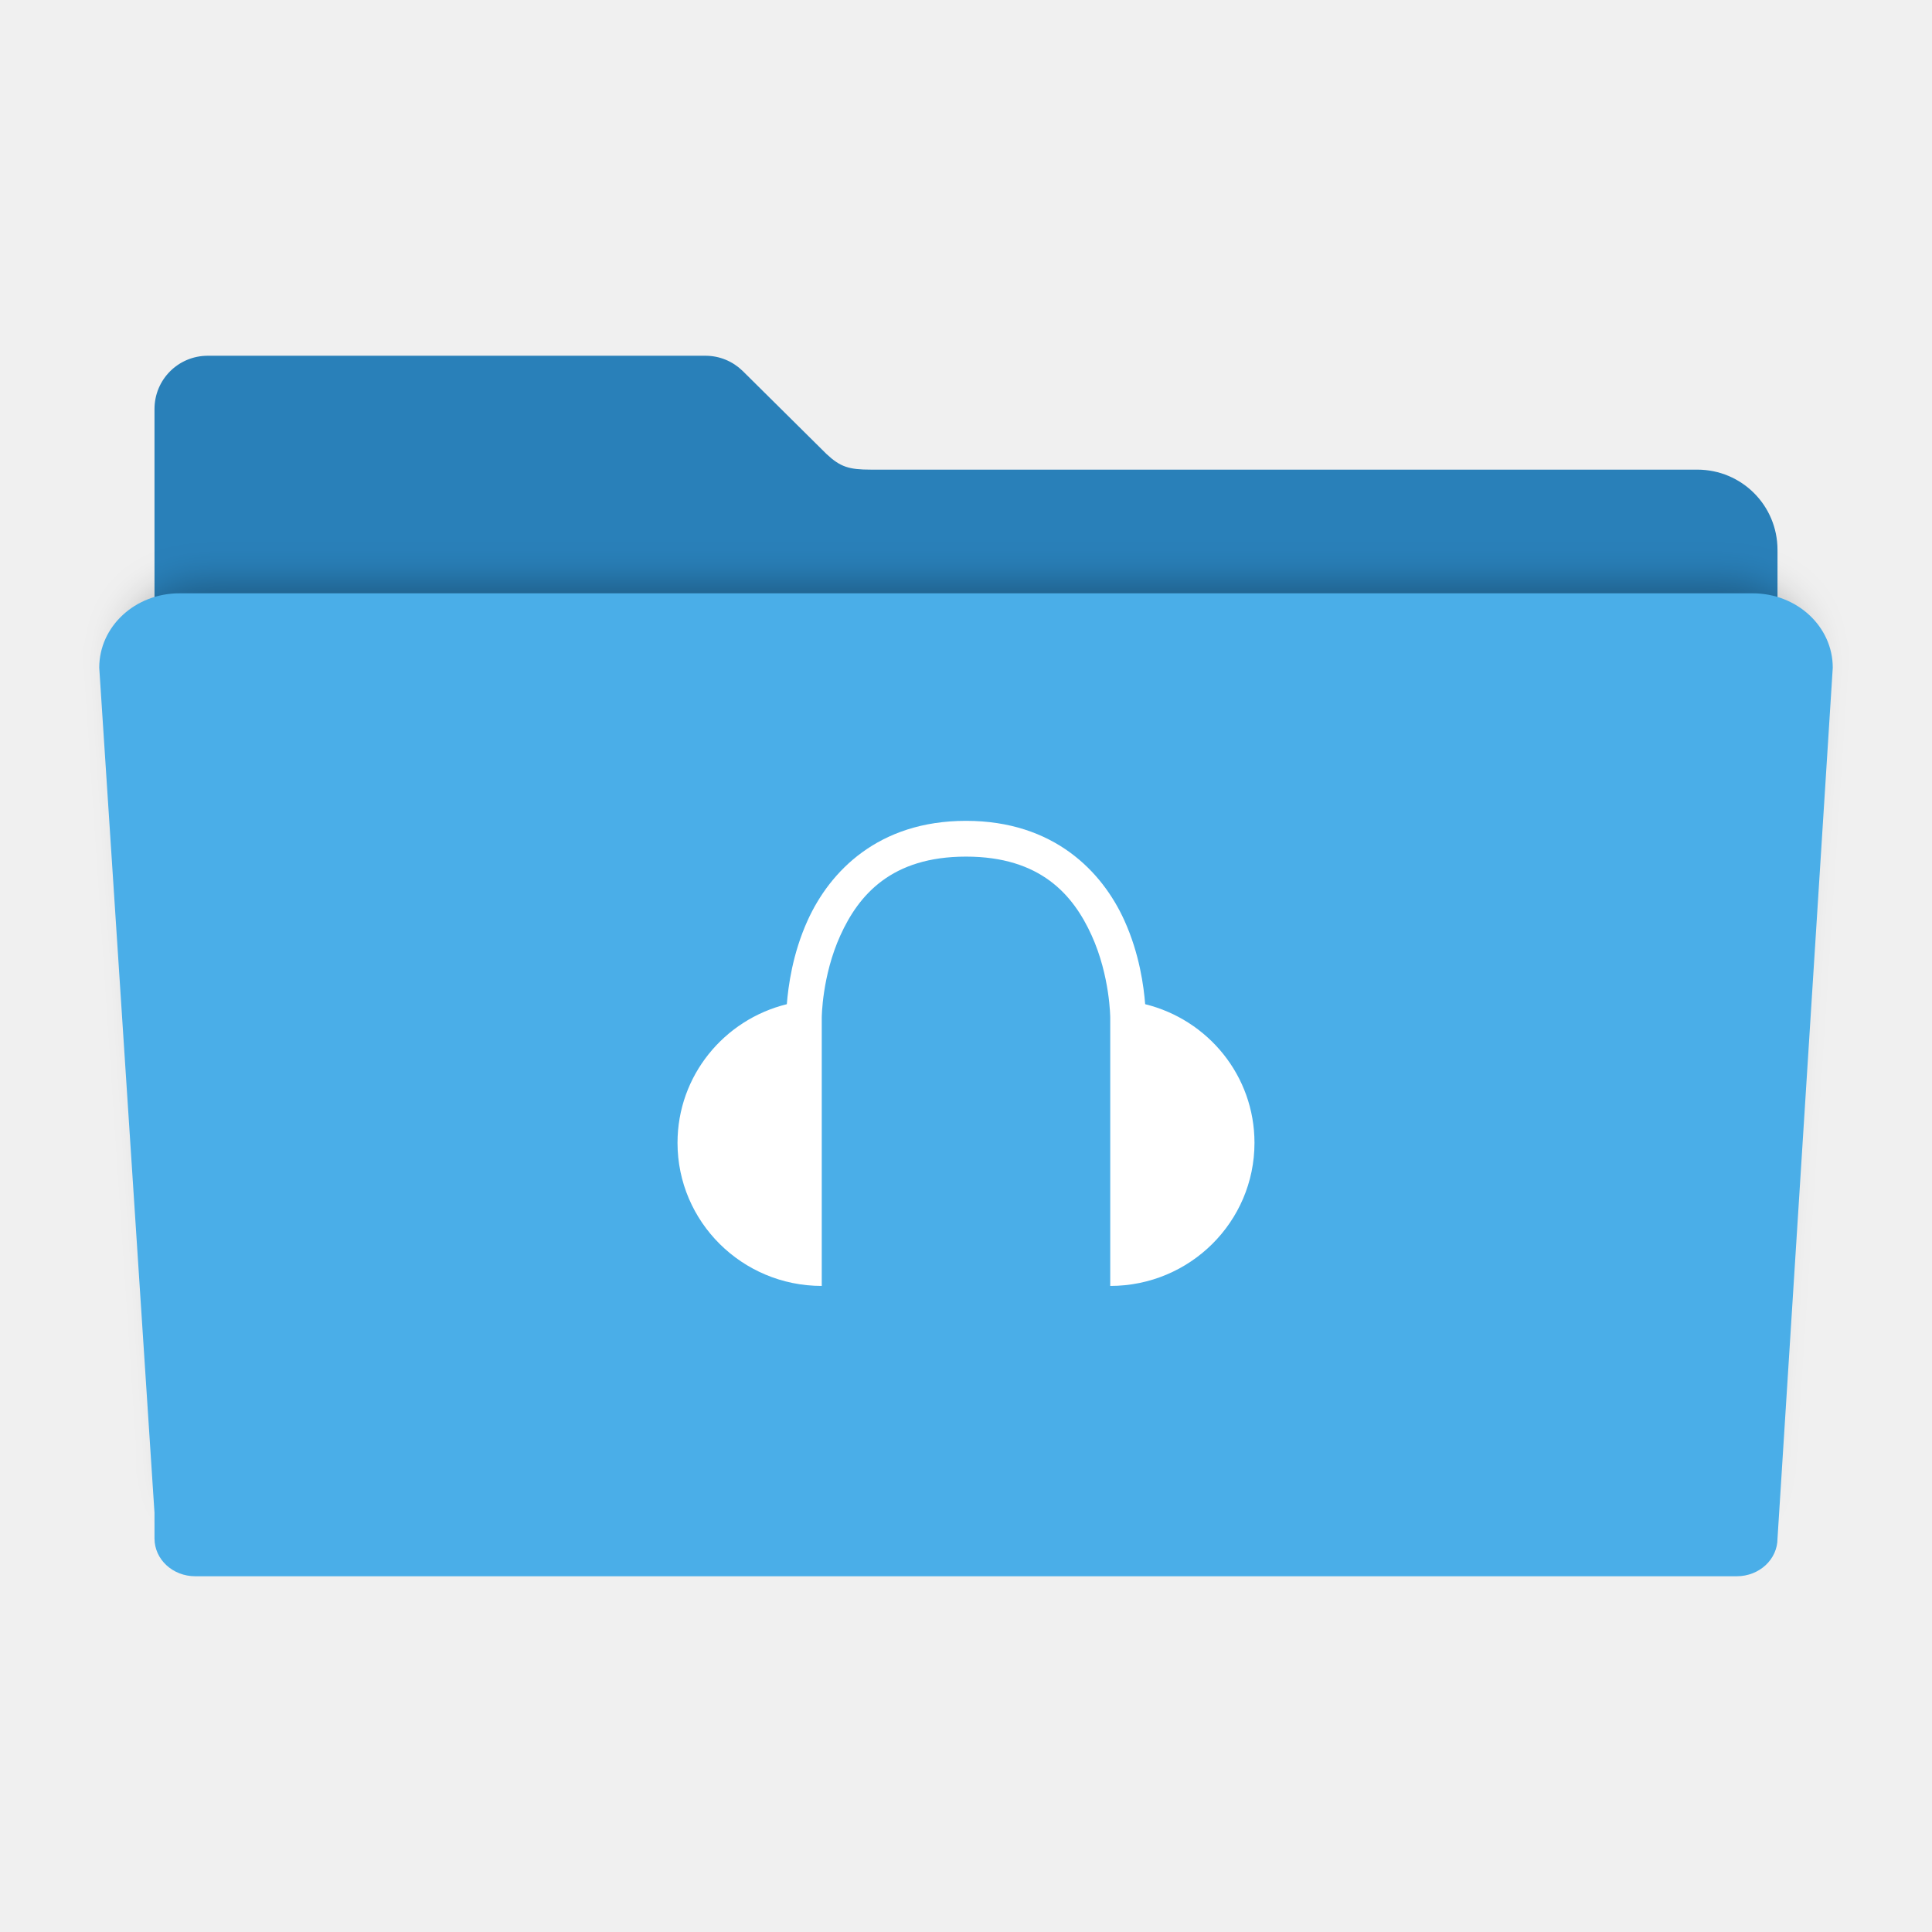
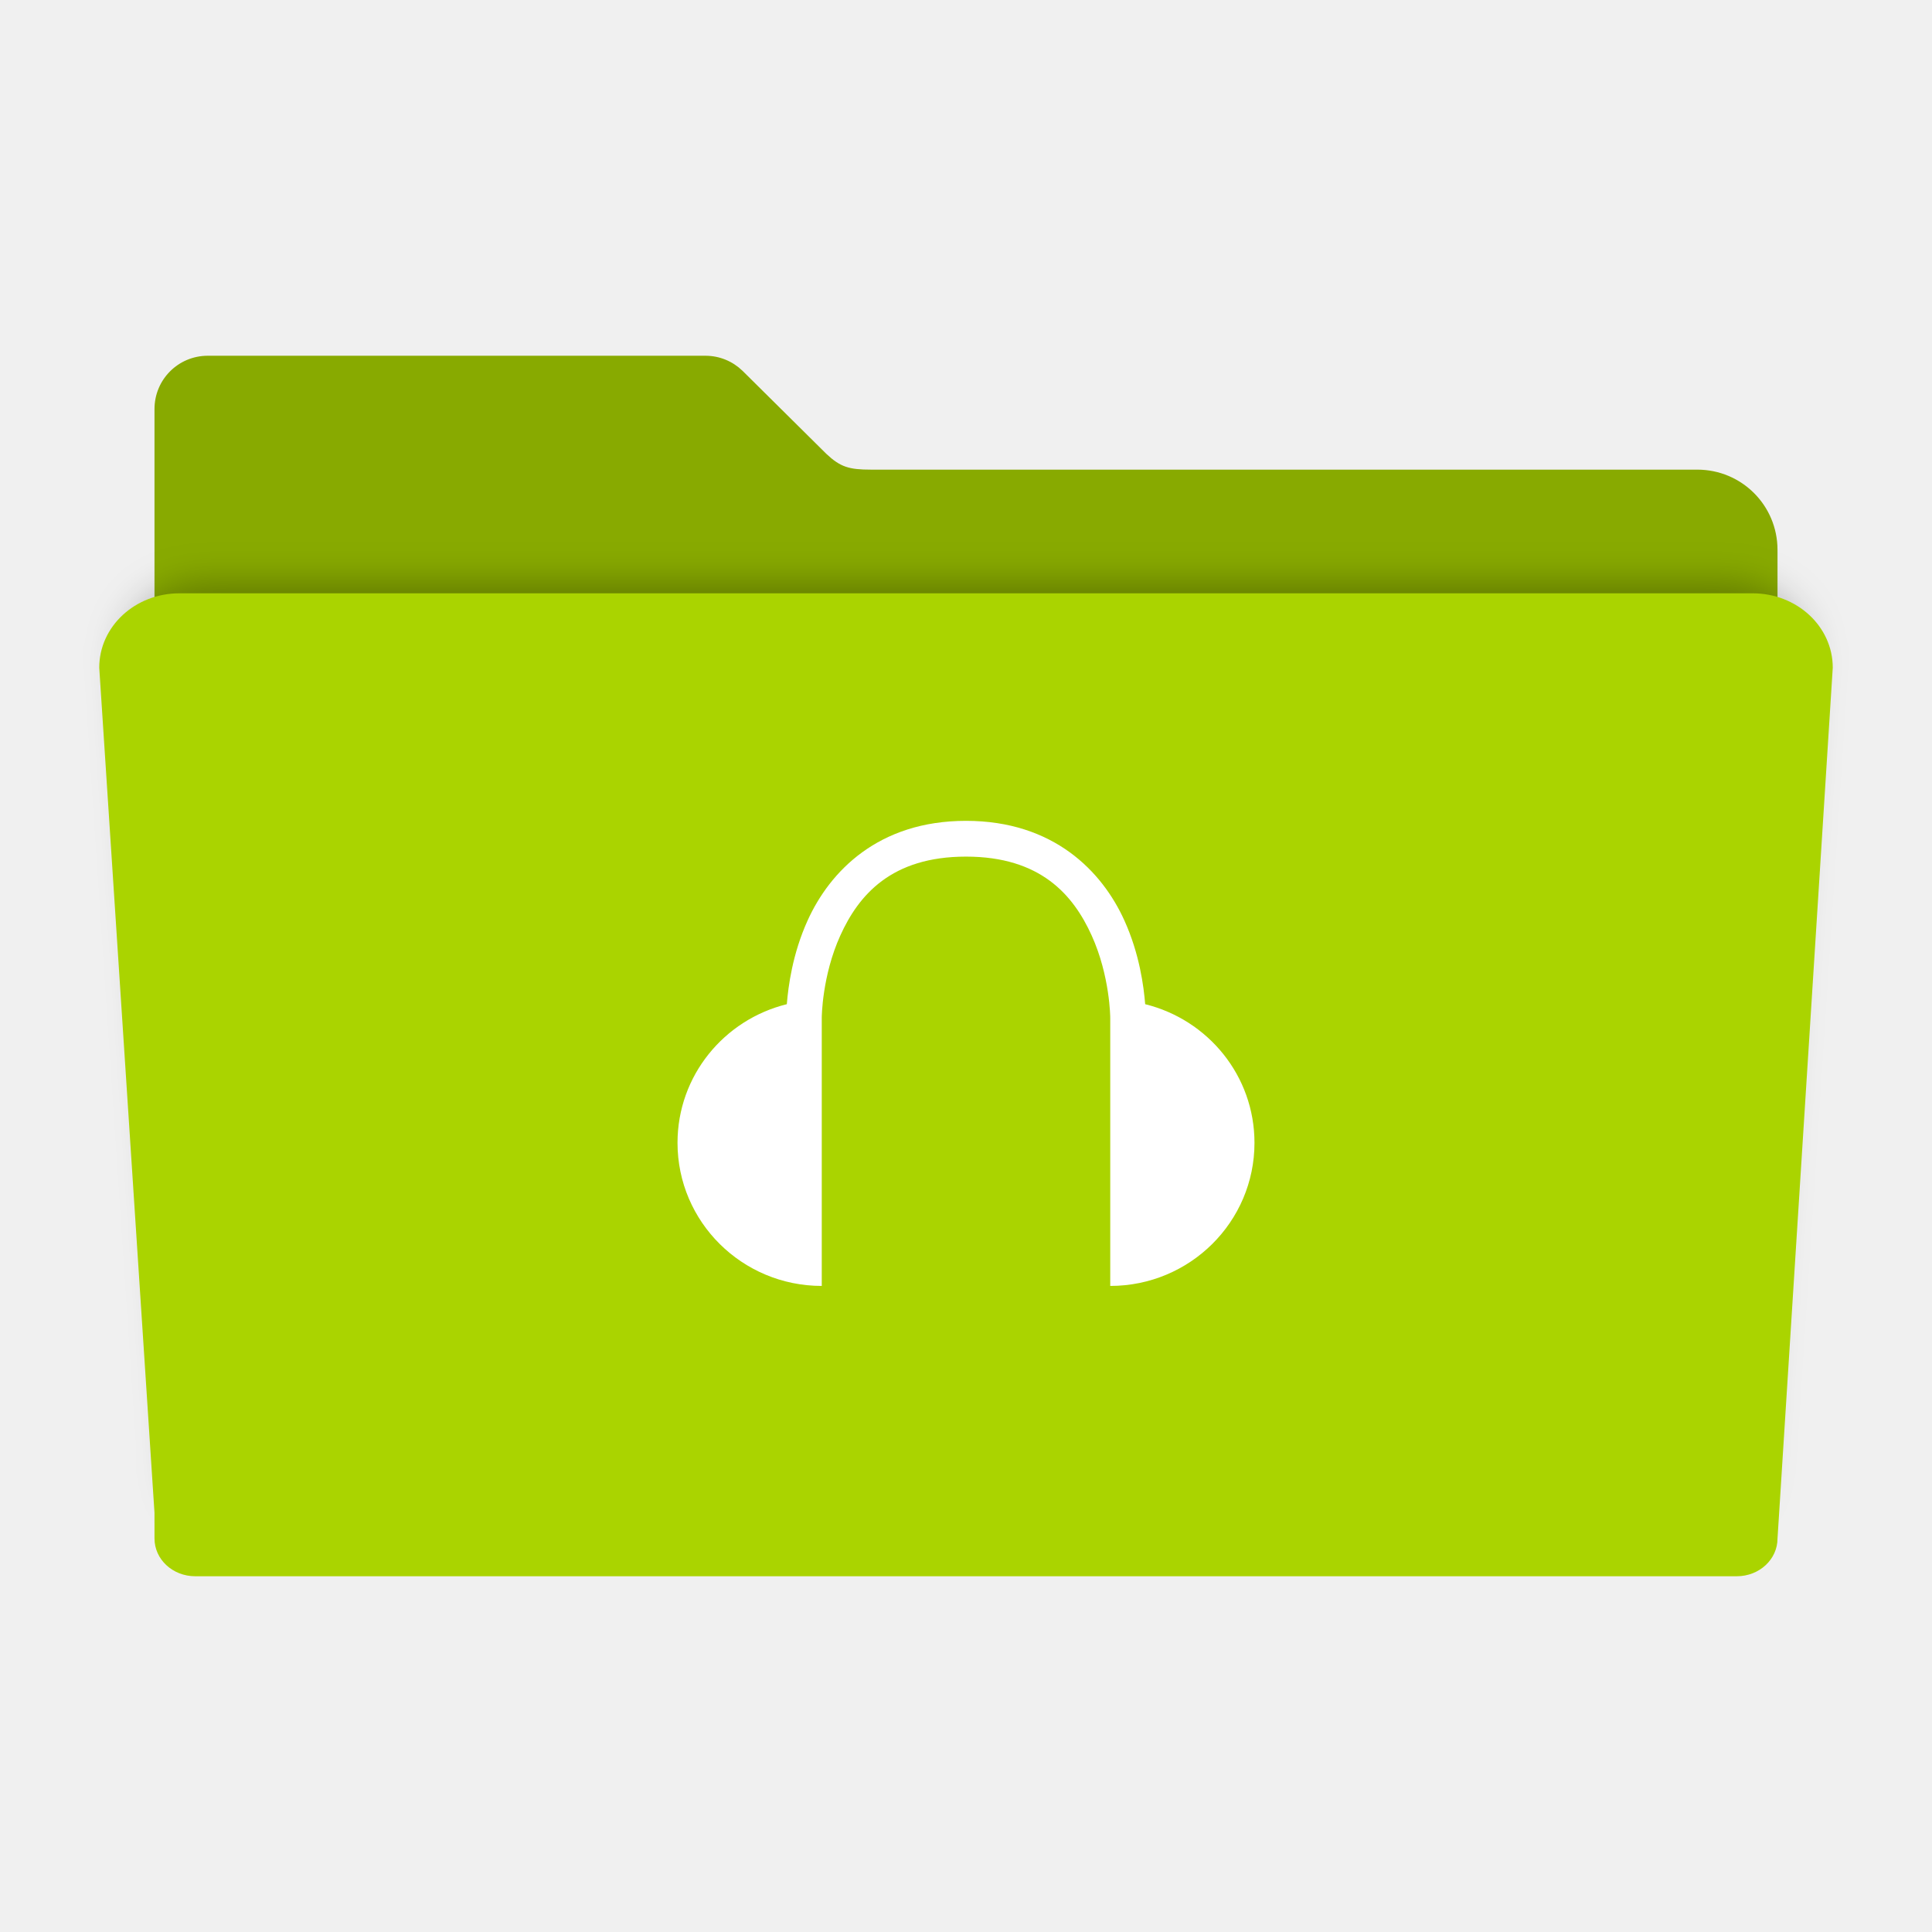
<svg xmlns="http://www.w3.org/2000/svg" id="svg2" version="1.1" width="512" height="512" viewBox="0 0 512 512">
  <defs id="defs6">
    <filter style="color-interpolation-filters:sRGB" id="filter4166" x="-0.028" width="1.056" y="-0.05" height="1.099">
      <feGaussianBlur stdDeviation="5.9" id="feGaussianBlur4168" />
    </filter>
  </defs>
-   <path style="fill:#2980b9;fill-opacity:1;fill-rule:evenodd;stroke:#000000;stroke-width:0;stroke-linecap:butt;stroke-linejoin:miter;stroke-miterlimit:4;stroke-dasharray:none;stroke-opacity:1" d="m 55.067,94.277 c -7.824,0 -14.124,6.298 -14.124,14.122 l 0,37.329 0,120.132 0,121.546 0,7.307 c 0,5.988 4.82,10.807 10.807,10.807 l 408.499,0 c 5.988,0 10.809,-4.82 10.809,-10.807 l 0,-128.853 -0.002,0 0,-120.132 c 0,-11.783 -9.486,-21.269 -21.269,-21.269 l -218.968,0 c -5.816,0 -8.114,-0.685 -11.839,-4.189 L 197.013,98.501 c -0.075,-0.076 -0.152,-0.15 -0.228,-0.225 l -0.044,-0.043 -0.002,0.002 c -2.537,-2.449 -5.988,-3.958 -9.81,-3.958 z" id="rect2982-2" />
+   <path style="fill:#88aa00;fill-opacity:1;fill-rule:evenodd;stroke:#000000;stroke-width:0;stroke-linecap:butt;stroke-linejoin:miter;stroke-miterlimit:4;stroke-dasharray:none;stroke-opacity:1" d="m 55.067,94.277 c -7.824,0 -14.124,6.298 -14.124,14.122 v 37.329 120.132 121.546 7.307 c 0,5.988 4.82,10.807 10.807,10.807 H 460.25 c 5.988,0 10.809,-4.82 10.809,-10.807 V 265.86 h -0.002 V 145.728 c 0,-11.783 -9.486,-21.269 -21.269,-21.269 H 230.819 c -5.816,0 -8.114,-0.685 -11.839,-4.189 L 197.013,98.501 c -0.075,-0.076 -0.152,-0.15 -0.228,-0.225 l -0.044,-0.043 -0.002,0.002 c -2.537,-2.449 -5.988,-3.958 -9.81,-3.958 z" id="rect2982-2" />
  <path style="opacity:0.3;fill:#000000;fill-opacity:1;fill-rule:evenodd;stroke:#000000;stroke-width:0;stroke-linecap:butt;stroke-linejoin:miter;stroke-miterlimit:4;stroke-dasharray:none;stroke-opacity:1;filter:url(#filter4166)" d="m 28.241,148.072 c -12.876,0 -23.241,9.607 -23.241,21.541 l 16,244.762 0,7.4 c 0,6.064 5.267,10.945 11.81,10.945 l 446.379,0 c 6.543,0 11.811,-4.881 11.811,-10.945 l 15.998,-252.162 c 0,-11.934 -10.365,-21.541 -23.241,-21.541 l -455.515,0 z" id="rect2982-5" transform="matrix(0.886262,0,0,0.8626519,29.11781,27.07535)" />
-   <path style="fill:#4aaee8;fill-opacity:1;fill-rule:evenodd;stroke:#000000;stroke-width:0;stroke-linecap:butt;stroke-linejoin:miter;stroke-miterlimit:4;stroke-dasharray:none;stroke-opacity:1" d="m 47.57,157.231 c -11.783,0 -21.269,8.792 -21.269,19.713 l 14.642,223.991 0,6.772 c 0,5.549 4.82,10.016 10.807,10.016 l 408.499,0 c 5.988,0 10.809,-4.467 10.809,-10.016 L 485.699,176.943 c 0,-10.921 -9.486,-19.713 -21.269,-19.713 l -416.86,0 z" id="rect2982" />
+   <path style="fill:#aad400;fill-opacity:1;fill-rule:evenodd;stroke:#000000;stroke-width:0;stroke-linecap:butt;stroke-linejoin:miter;stroke-miterlimit:4;stroke-dasharray:none;stroke-opacity:1" d="m 47.57,157.231 c -11.783,0 -21.269,8.792 -21.269,19.713 l 14.642,223.991 v 6.772 c 0,5.549 4.82,10.016 10.807,10.016 H 460.25 c 5.988,0 10.809,-4.467 10.809,-10.016 L 485.699,176.943 c 0,-10.921 -9.486,-19.713 -21.269,-19.713 H 47.57 Z" id="rect2982" />
  <path style="fill:#ffffff;stroke-width:4.759;fill-opacity:1" d="m 256,217.531 c -23.271,0 -36.094,13.439 -41.958,26.369 -4.06,8.951 -5.152,17.584 -5.525,22.221 -16.642,4.104 -28.968,18.959 -28.968,36.739 0,20.944 17.114,37.924 38.225,37.924 l 0,-71.107 c 0,0 0.041,-11.004 4.927,-21.777 C 227.589,237.128 236.268,227.012 256,227.012 c 19.732,0 28.412,10.115 33.298,20.888 4.886,10.773 4.927,21.777 4.927,21.777 l 0,71.107 c 21.111,0 38.225,-16.979 38.225,-37.924 0,-17.78 -12.326,-32.635 -28.968,-36.739 -0.372,-4.637 -1.465,-13.27 -5.525,-22.221 C 292.094,230.971 279.271,217.531 256,217.531 Z" id="path3767-6" />
</svg>
